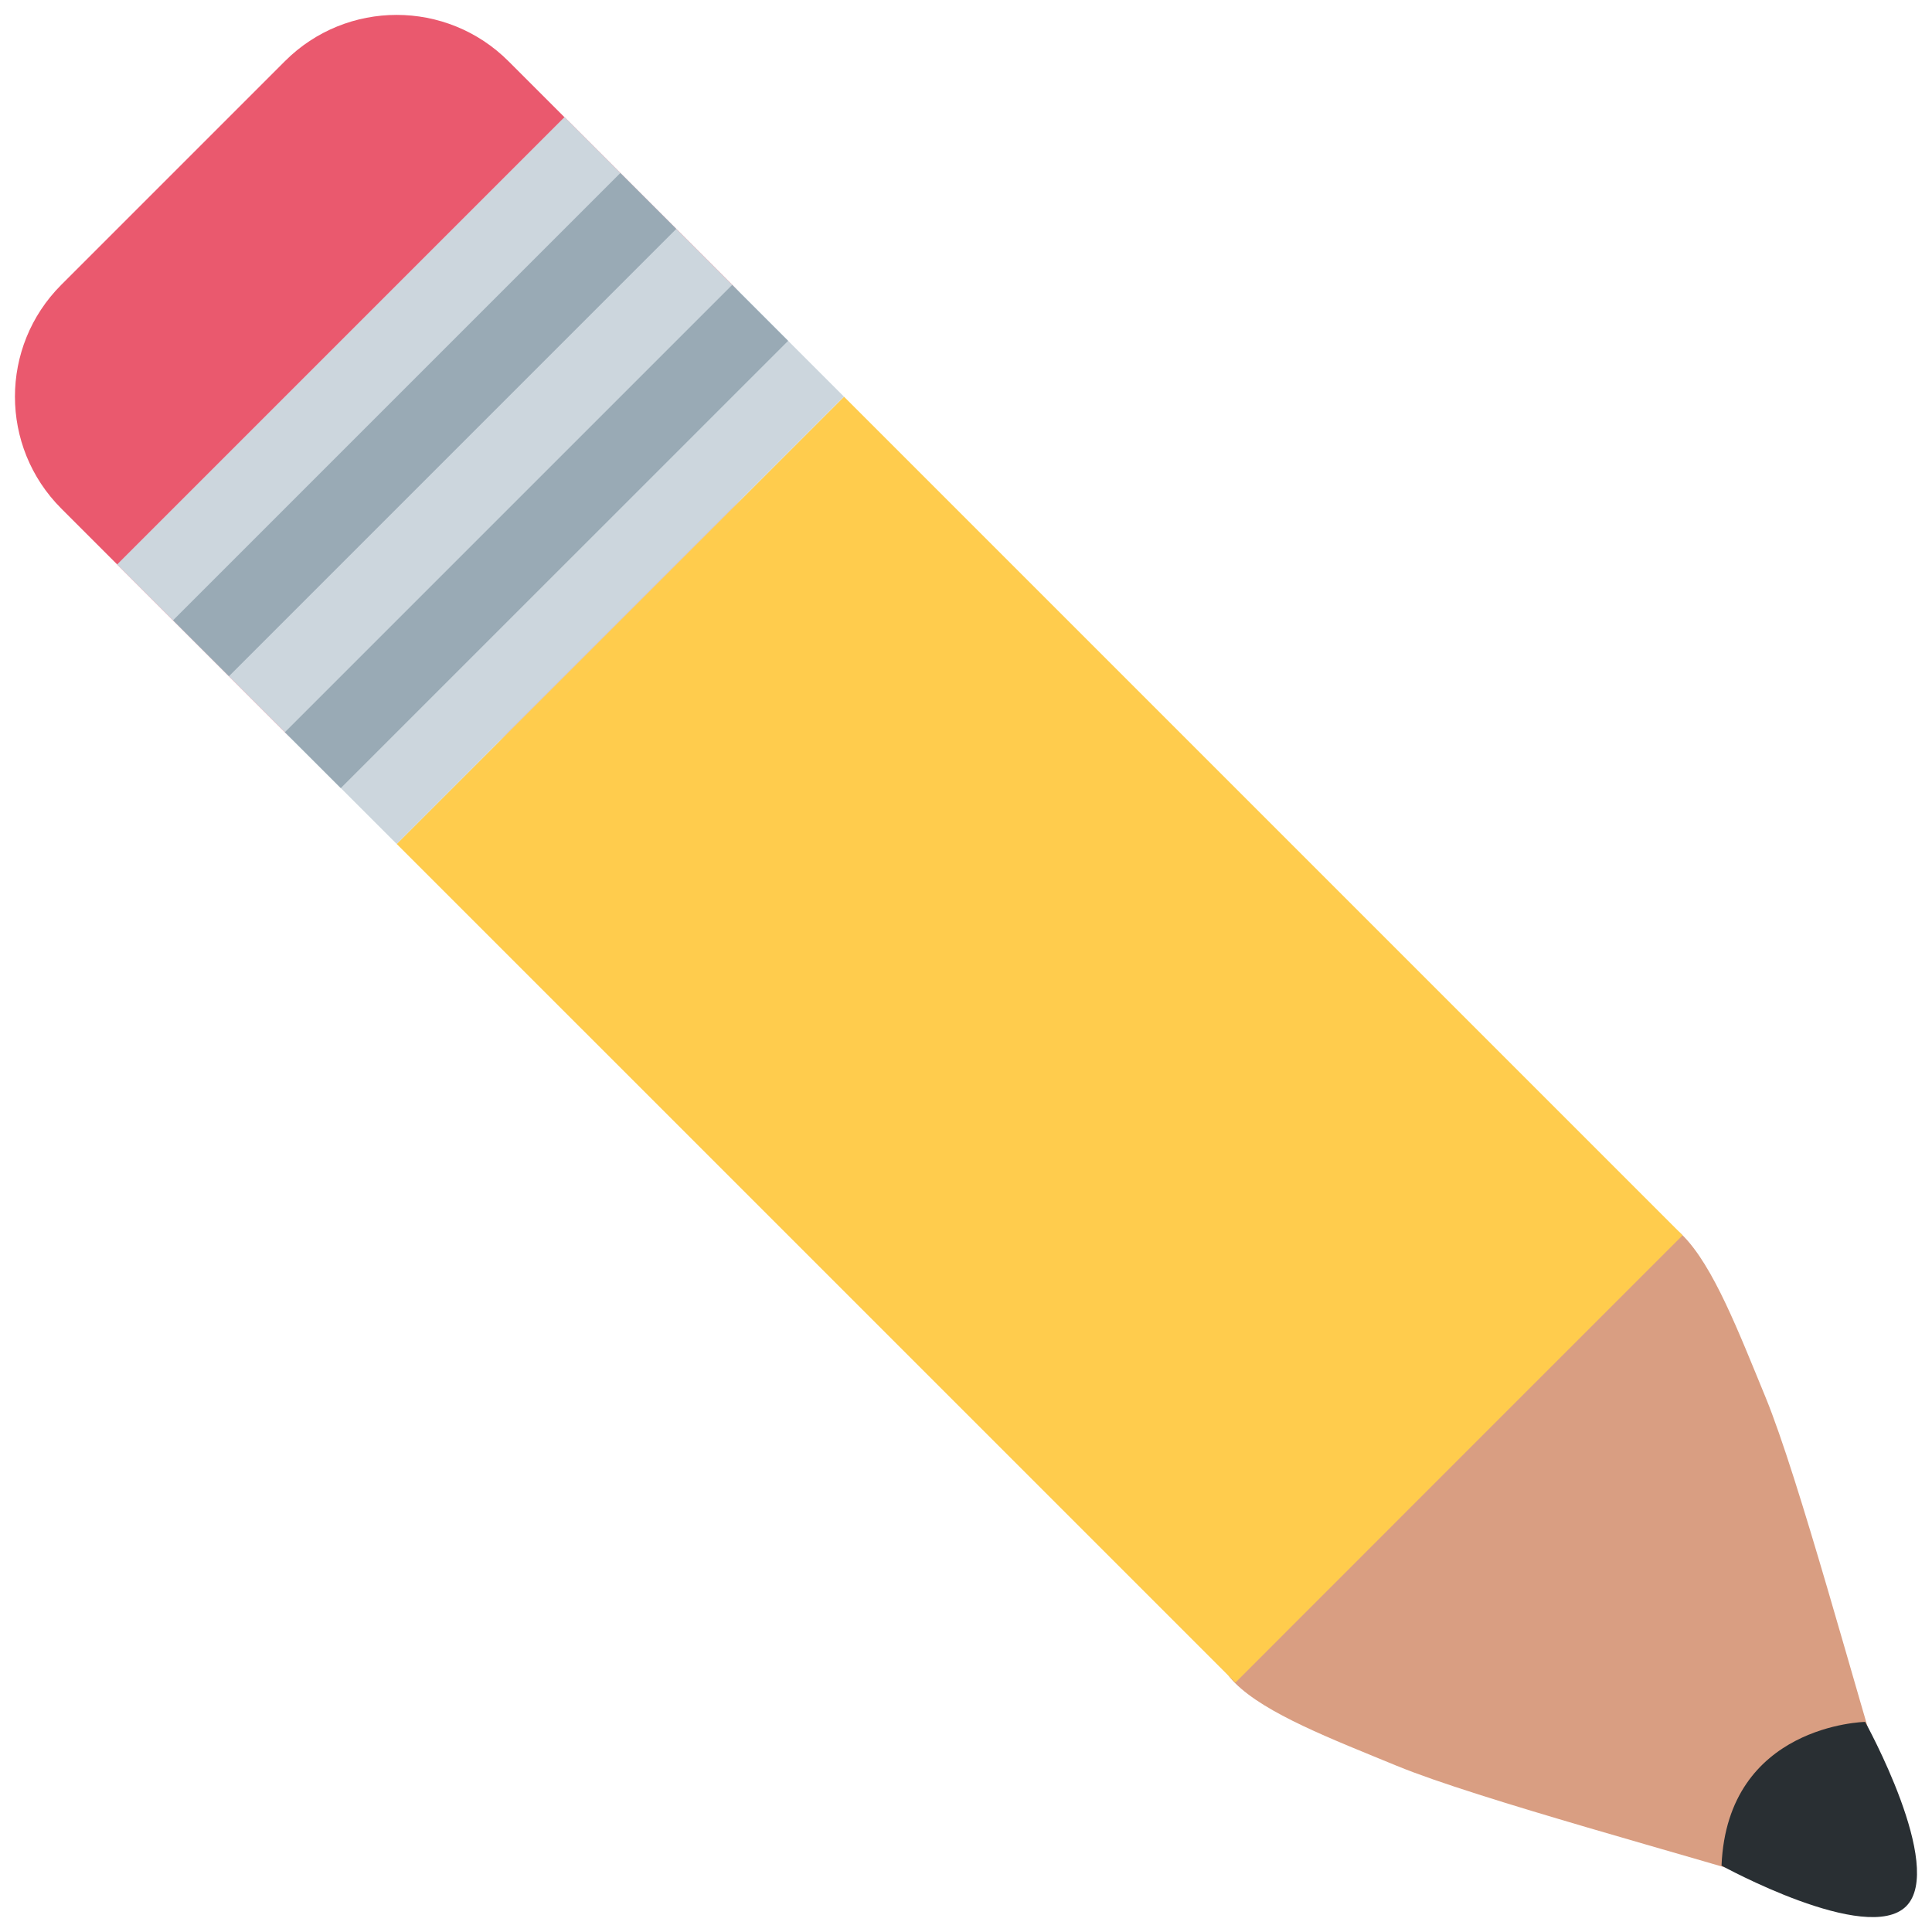
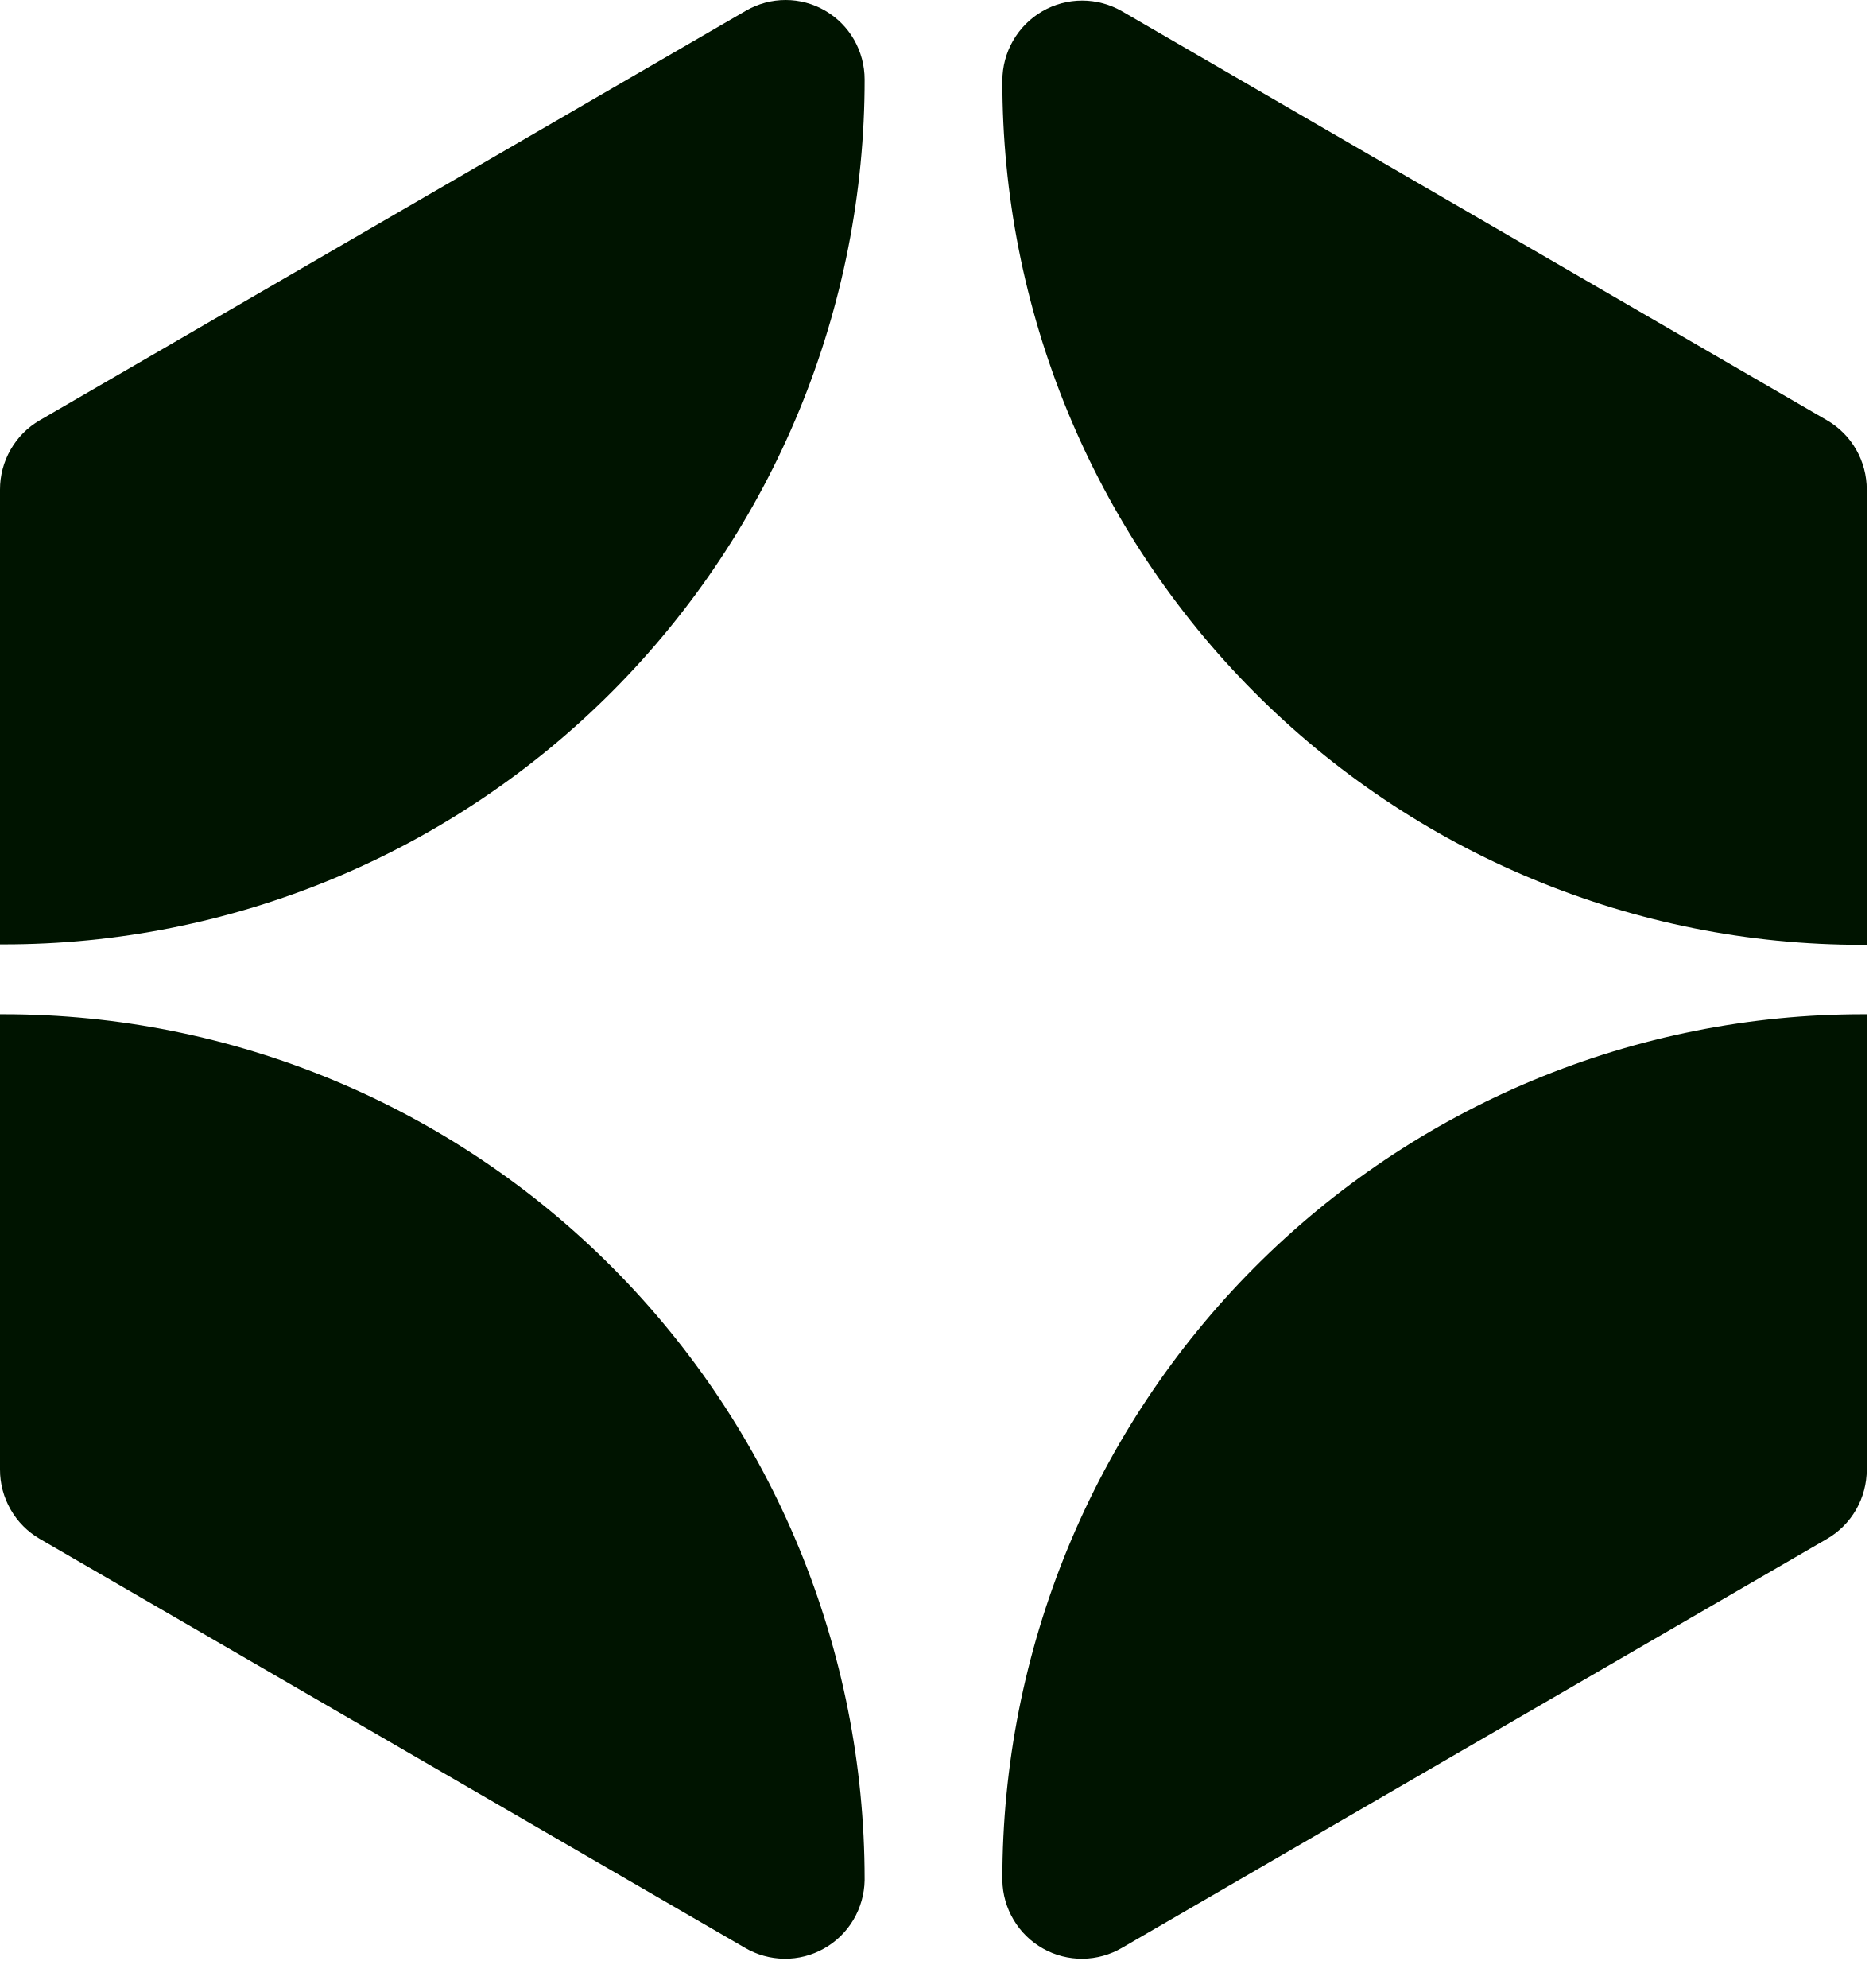
- <svg xmlns="http://www.w3.org/2000/svg" viewBox="0 0 36 36">
-   <path fill="#D99E82" d="M35.222 33.598c-.647-2.101-1.705-6.059-2.325-7.566-.501-1.216-.969-2.438-1.544-3.014-.575-.575-1.553-.53-2.143.058 0 0-2.469 1.675-3.354 2.783-1.108.882-2.785 3.357-2.785 3.357-.59.59-.635 1.567-.06 2.143.576.575 1.798 1.043 3.015 1.544 1.506.62 5.465 1.676 7.566 2.325.359.11 1.74-1.271 1.63-1.63z" />
-   <path fill="#EA596E" d="M13.643 5.308c1.151 1.151 1.151 3.016 0 4.167l-4.167 4.168c-1.151 1.15-3.018 1.15-4.167 0L1.141 9.475c-1.15-1.151-1.15-3.016 0-4.167l4.167-4.167c1.15-1.151 3.016-1.151 4.167 0l4.168 4.167z" />
-   <path fill="#FFCC4D" d="M31.353 23.018l-4.17 4.17-4.163 4.165L7.392 15.726l8.335-8.334 15.626 15.626z" />
-   <path fill="#292F33" d="M32.078 34.763s2.709 1.489 3.441.757c.732-.732-.765-3.435-.765-3.435s-2.566.048-2.676 2.678z" />
-   <path fill="#CCD6DD" d="M2.183 10.517l8.335-8.335 5.208 5.209-8.334 8.335z" />
-   <path fill="#99AAB5" d="M3.225 11.558l8.334-8.334 1.042 1.042L4.267 12.6zm2.083 2.086l8.335-8.335 1.042 1.042-8.335 8.334z" />
+ <svg xmlns="http://www.w3.org/2000/svg" width="49" height="52" viewBox="0 0 49 52" fill="none">
+   <path d="M47.801 10.993C48.118 11.177 48.381 11.441 48.564 11.76C48.746 12.078 48.842 12.44 48.841 12.807V24.714H48.714C45.759 24.715 42.834 24.131 40.104 22.995C37.374 21.86 34.894 20.195 32.806 18.095C30.717 15.996 29.061 13.504 27.932 10.762C26.803 8.019 26.223 5.08 26.226 2.112C26.226 1.744 26.322 1.382 26.506 1.063C26.689 0.744 26.953 0.479 27.271 0.295C27.588 0.111 27.949 0.014 28.316 0.015C28.682 0.015 29.042 0.113 29.36 0.297L47.801 10.993Z" fill="#001400" />
+   <path d="M48.841 26.53V38.437C48.842 38.805 48.746 39.166 48.564 39.485C48.381 39.804 48.118 40.068 47.801 40.252L29.36 50.947C29.047 51.132 28.691 51.231 28.327 51.235C27.964 51.239 27.606 51.147 27.289 50.968C26.972 50.79 26.707 50.532 26.521 50.218C26.334 49.905 26.232 49.549 26.226 49.184V49.152C26.225 46.181 26.807 43.239 27.938 40.494C29.07 37.749 30.728 35.255 32.82 33.154C34.911 31.053 37.394 29.387 40.127 28.25C42.859 27.114 45.788 26.529 48.745 26.53H48.841Z" fill="#001400" />
+   <path d="M22.622 2.067C22.625 5.039 22.044 7.983 20.913 10.729C19.782 13.476 18.124 15.971 16.032 18.073C13.941 20.175 11.457 21.843 8.724 22.98C5.991 24.117 3.061 24.703 0.102 24.702H4.46606e-06V12.807C-0.001 12.44 0.095 12.078 0.278 11.76C0.46 11.441 0.723 11.177 1.04 10.993L19.52 0.278C19.834 0.096 20.191 -0 20.555 1.02486e-07C20.918 0 21.275 0.096 21.589 0.279C21.904 0.462 22.165 0.724 22.346 1.04C22.527 1.357 22.622 1.715 22.622 2.08V2.067Z" fill="#001400" />
+   <path d="M22.622 49.152V49.184C22.615 49.549 22.513 49.905 22.327 50.218C22.14 50.532 21.875 50.79 21.558 50.968C21.241 51.147 20.884 51.239 20.52 51.235C20.157 51.231 19.801 51.132 19.488 50.947L1.04 40.252C0.723 40.068 0.46 39.804 0.278 39.485C0.095 39.166 -0.001 38.805 4.46606e-06 38.437V26.53H0.102C6.075 26.53 11.803 28.914 16.026 33.156C20.249 37.398 22.622 43.152 22.622 49.152Z" fill="#001400" />
</svg>
